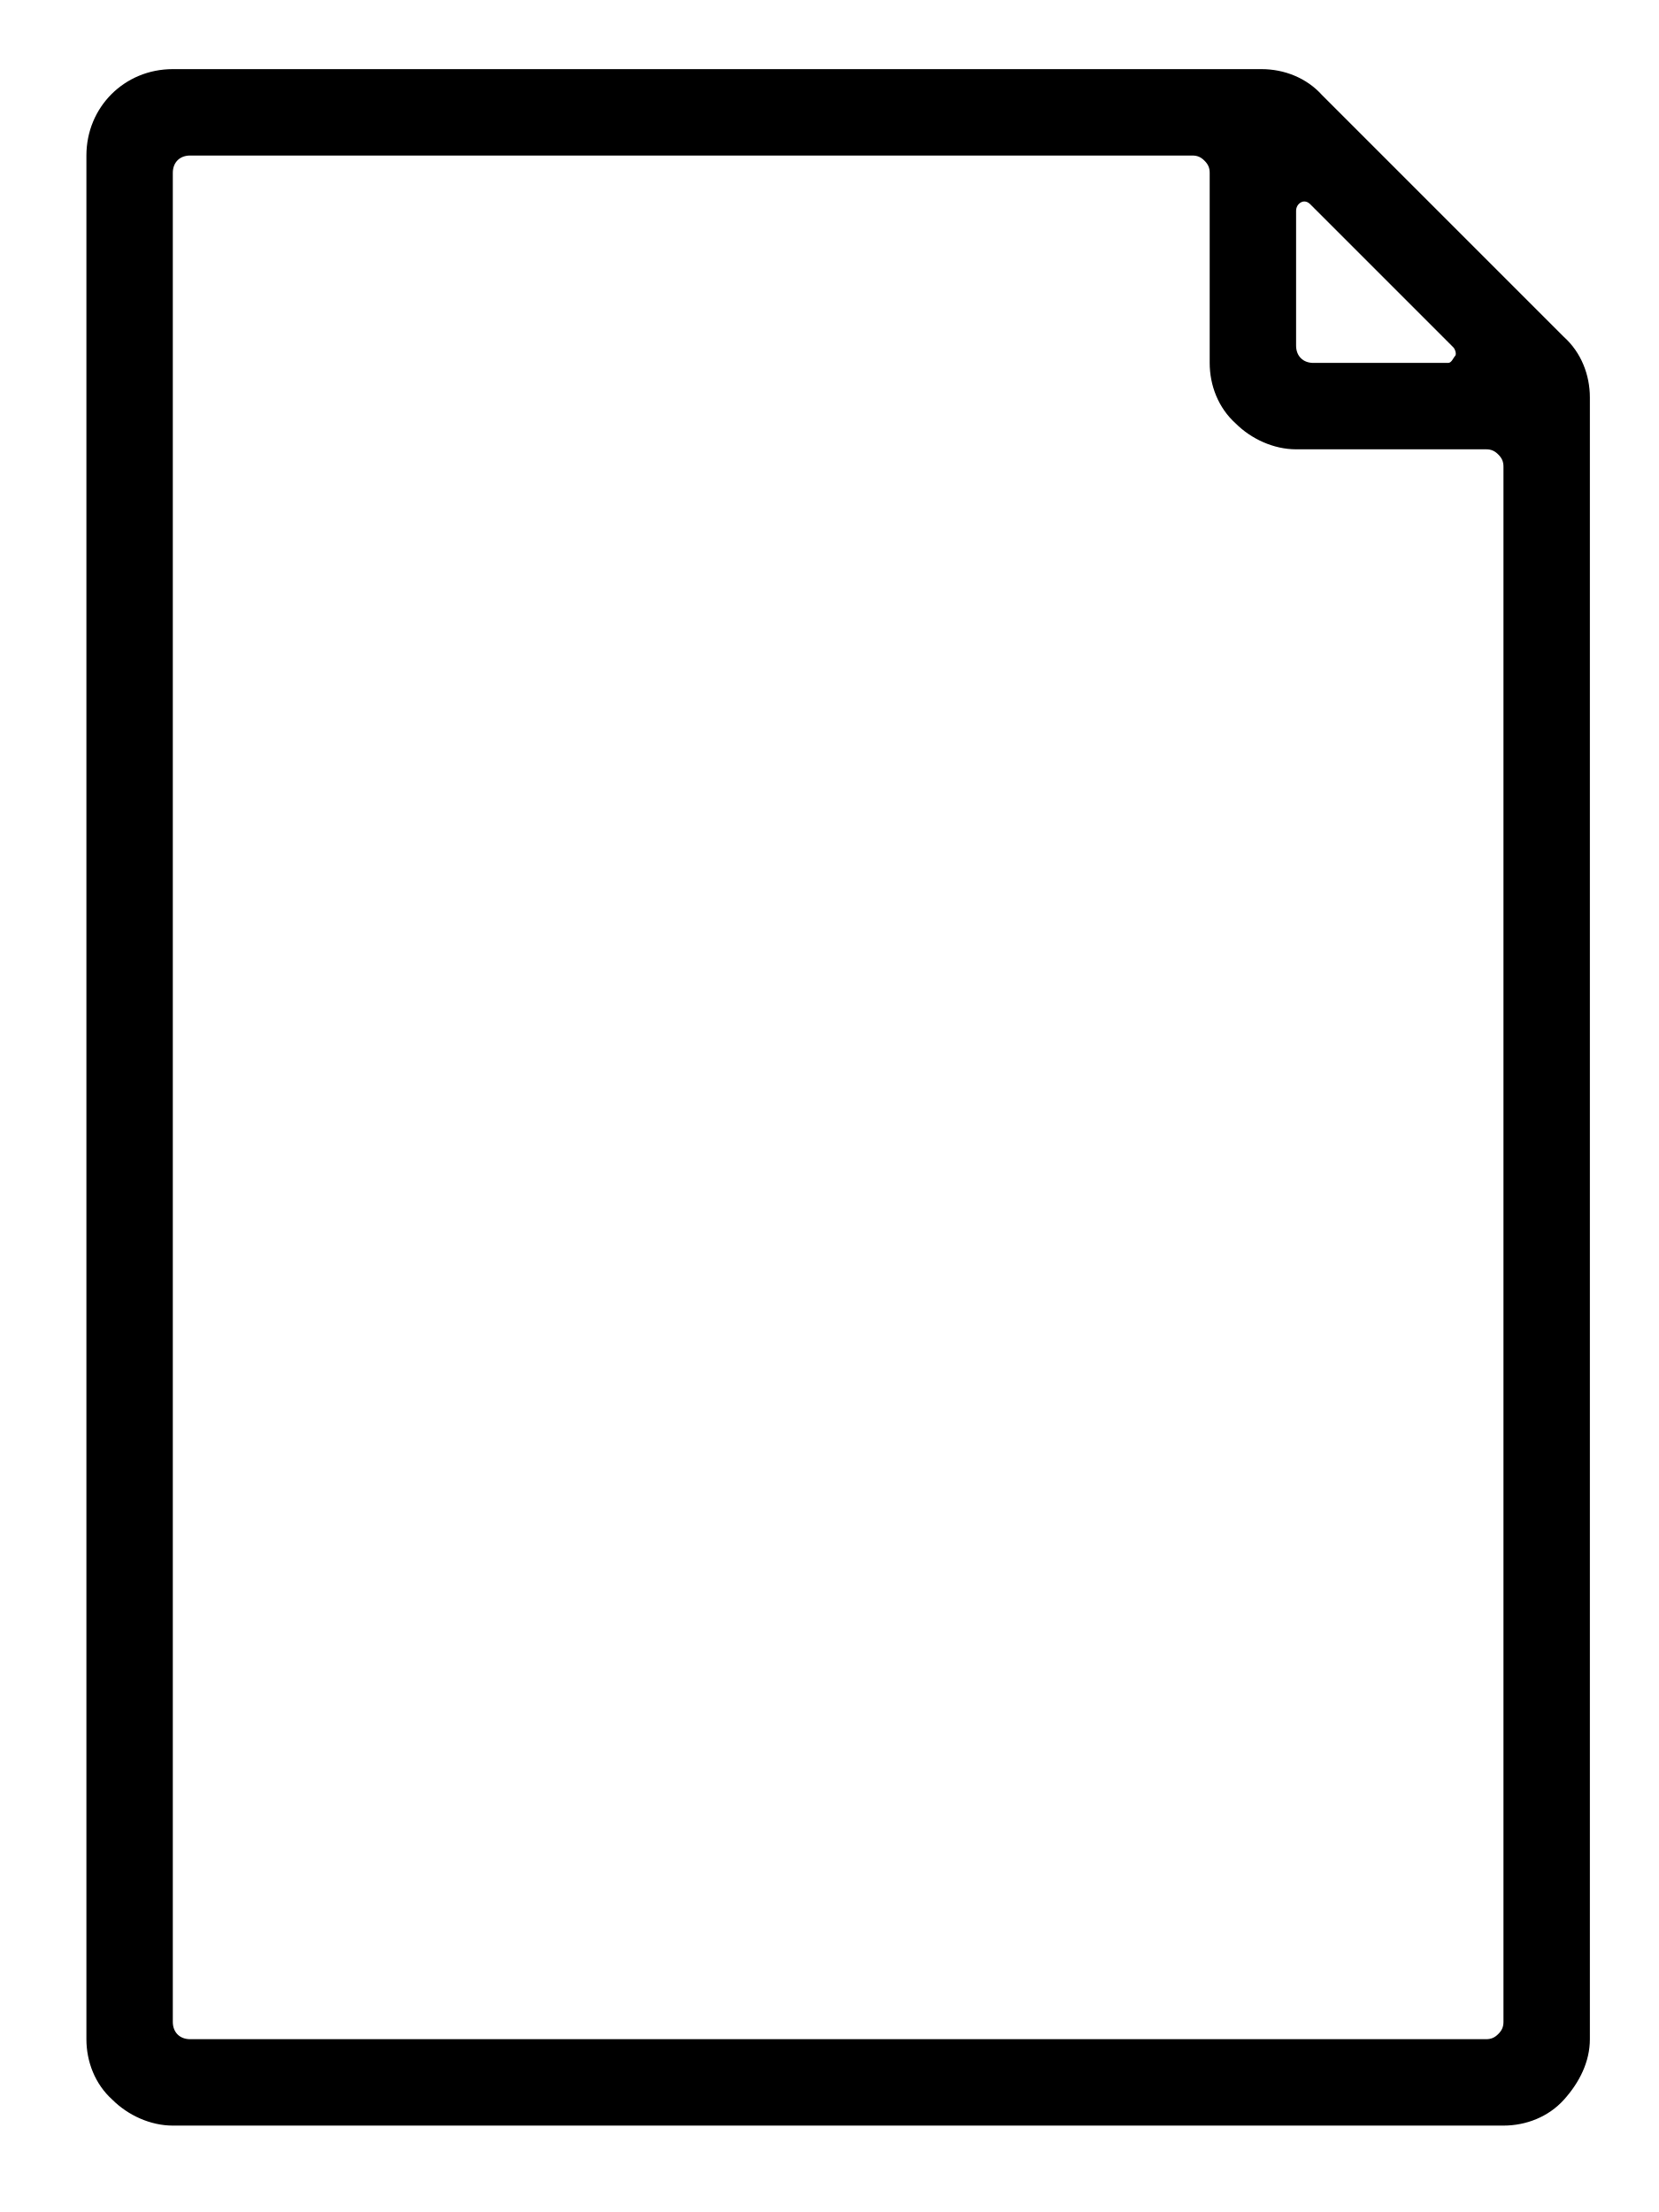
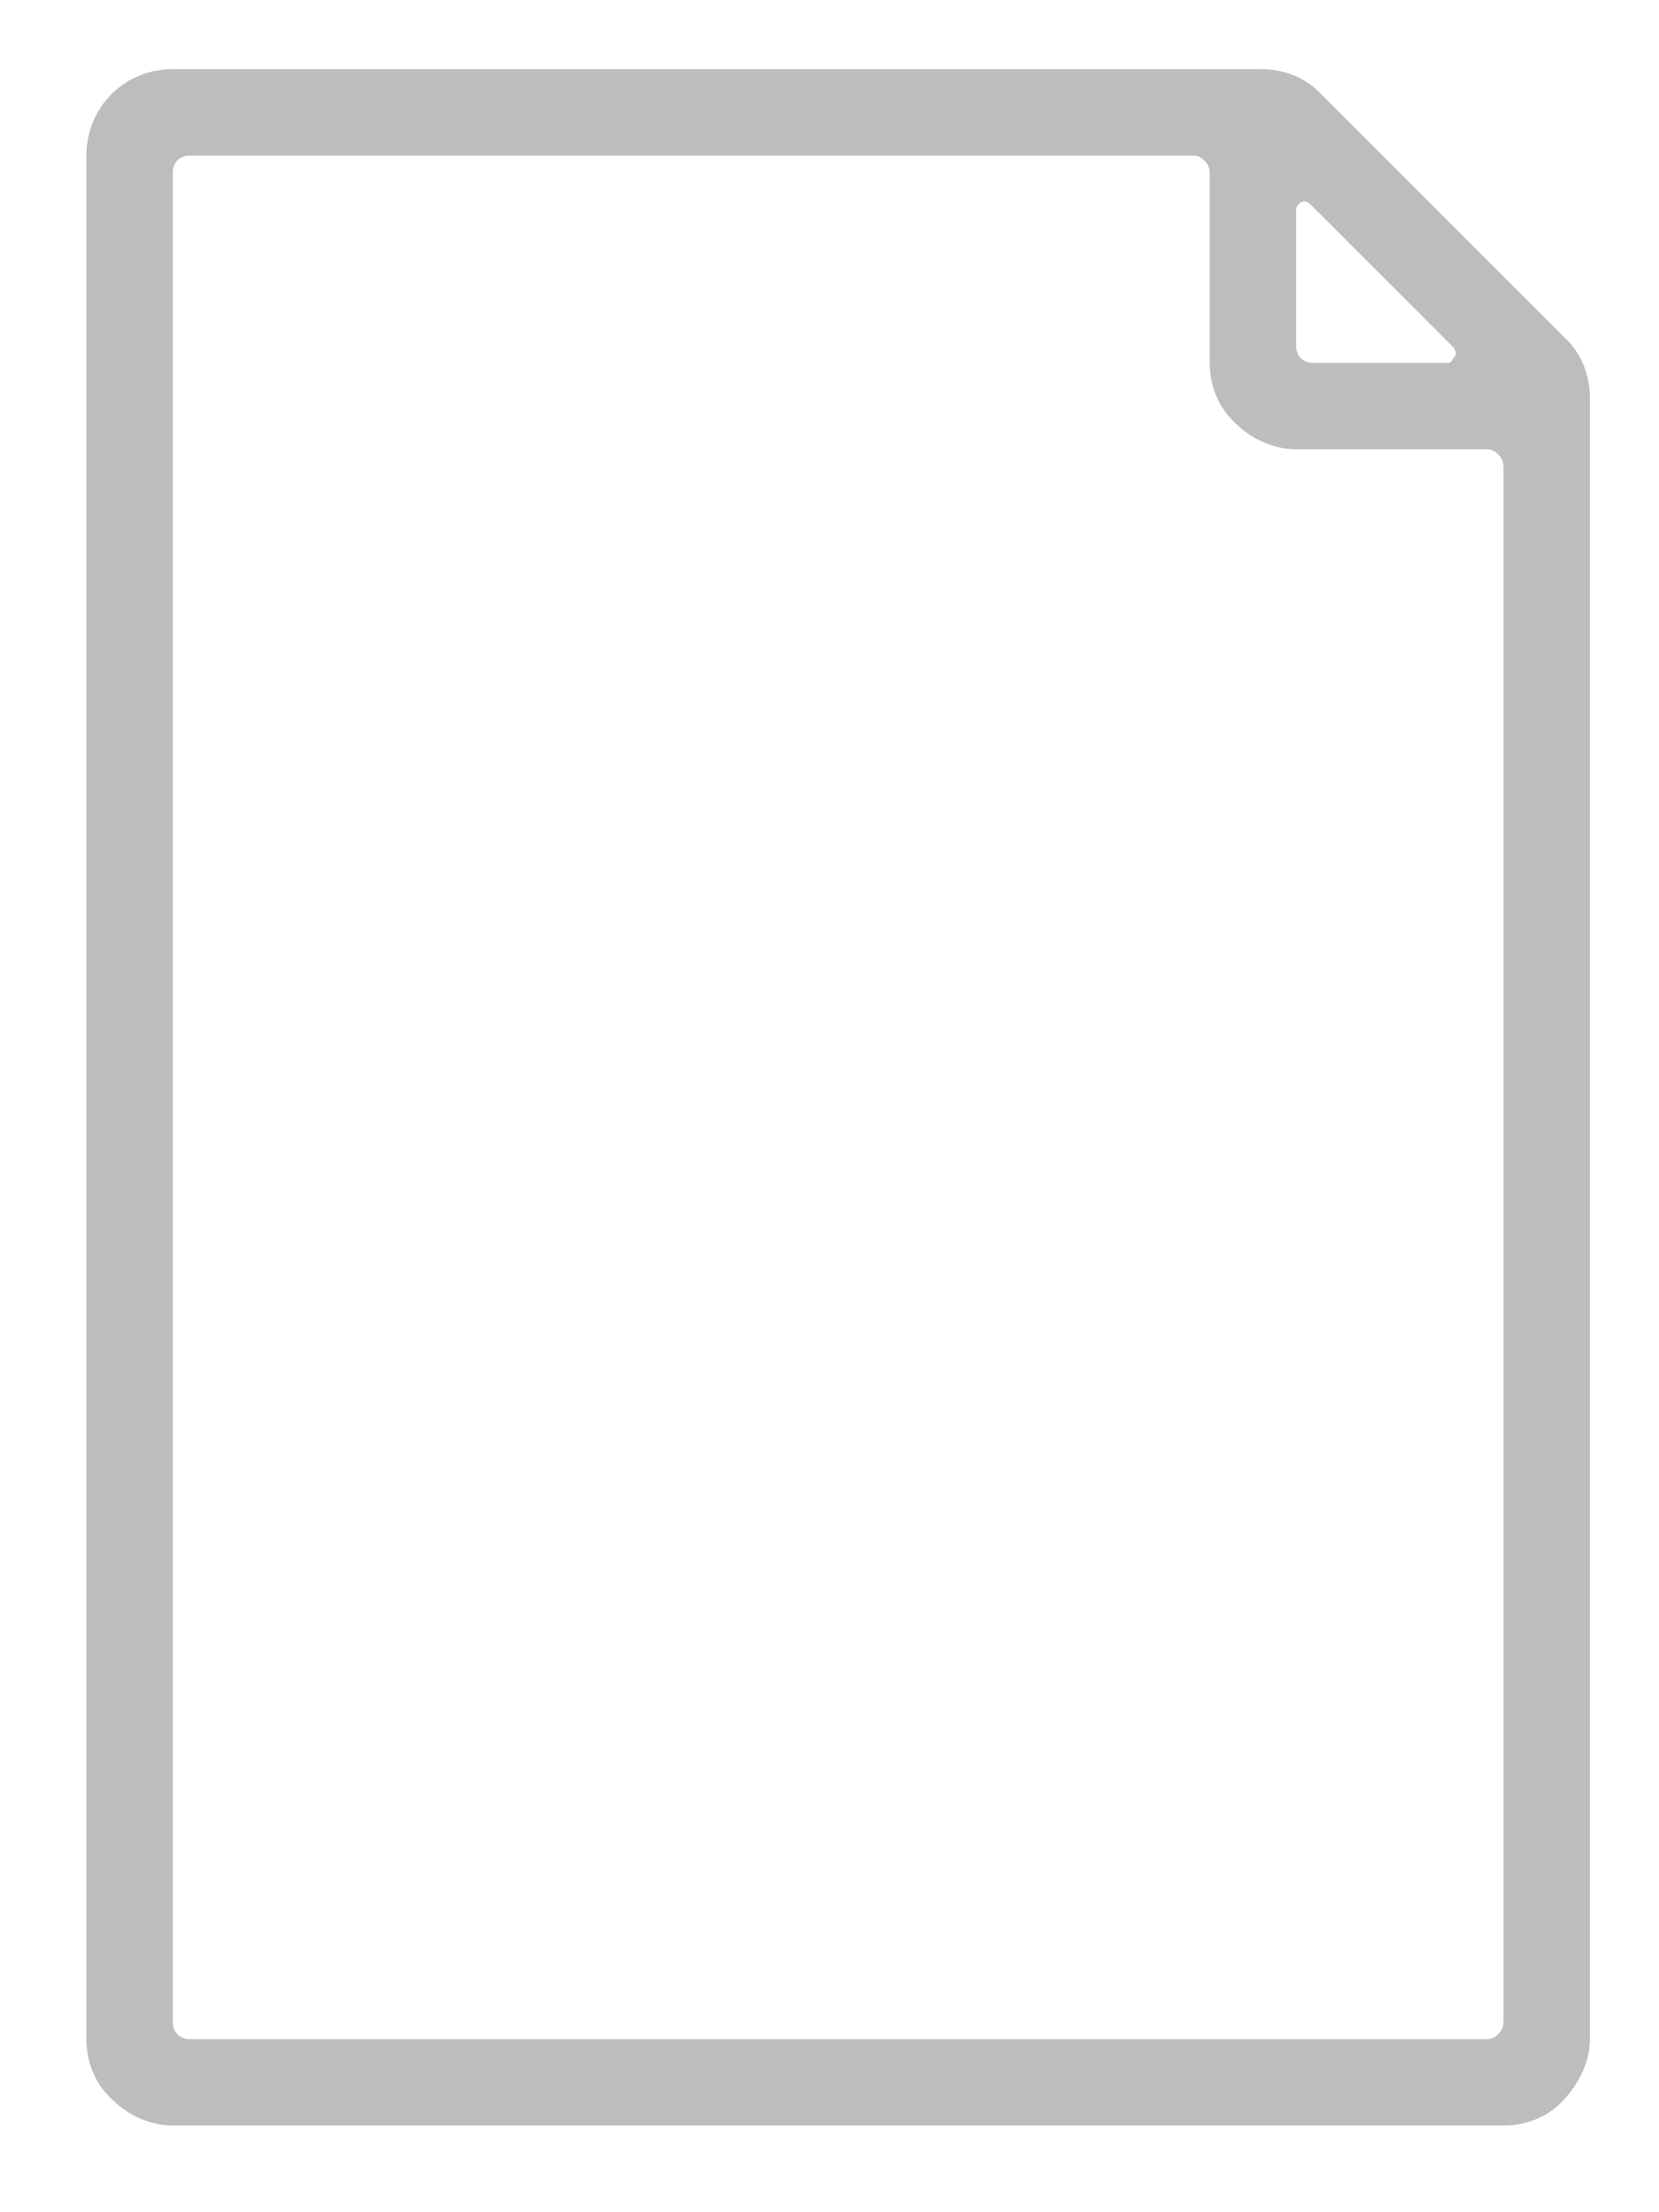
<svg xmlns="http://www.w3.org/2000/svg" version="1.1" id="Layer_1" x="0px" y="0px" viewBox="0 0 96 128" style="enable-background:new 0 0 96 128;" xml:space="preserve">
-   <path d="M10,117V10c0-0.6,0.4-1,1-1h58c0.3,0,0.5,0.1,0.7,0.3S70,9.7,70,10v11c0,1.3,0.5,2.6,1.5,3.5c0.9,0.9,2.2,1.5,3.5,1.5h11 c0.3,0,0.5,0.1,0.7,0.3S87,26.7,87,27v90c0,0.3-0.1,0.5-0.3,0.7S86.3,118,86,118H11C10.4,118,10,117.6,10,117z M83.8,21H76 c-0.6,0-1-0.4-1-1v-7.8c0-0.2,0.1-0.4,0.3-0.5c0.2-0.1,0.4,0,0.5,0.1l8.3,8.3l0,0c0.1,0.1,0.2,0.4,0.1,0.5S84,21,83.8,21L83.8,21z M90.5,19.5l-14-14C75.6,4.5,74.3,4,73,4H10C7.2,4,5,6.2,5,9v109c0,1.3,0.5,2.6,1.5,3.5c0.9,0.9,2.2,1.5,3.5,1.5h77 c1.3,0,2.6-0.5,3.5-1.5s1.5-2.2,1.5-3.5V23C92,21.7,91.5,20.4,90.5,19.5z" />
+   <style type="text/css">
+ 	.st0{fill:#BDBDBD;}
+ </style>
+   <path class="st0" d="M10,117V10c0-0.6,0.4-1,1-1h58c0.3,0,0.5,0.1,0.7,0.3S70,9.7,70,10v11c0,1.3,0.5,2.6,1.5,3.5  c0.9,0.9,2.2,1.5,3.5,1.5h11c0.3,0,0.5,0.1,0.7,0.3S87,26.7,87,27v90c0,0.3-0.1,0.5-0.3,0.7S86.3,118,86,118H11  C10.4,118,10,117.6,10,117z M83.8,21H76c-0.6,0-1-0.4-1-1v-7.8c0-0.2,0.1-0.4,0.3-0.5c0.2-0.1,0.4,0,0.5,0.1l8.3,8.3l0,0  c0.1,0.1,0.2,0.4,0.1,0.5S84,21,83.8,21L83.8,21z M90.5,19.5l-14-14C75.6,4.5,74.3,4,73,4H10C7.2,4,5,6.2,5,9v109  c0,1.3,0.5,2.6,1.5,3.5c0.9,0.9,2.2,1.5,3.5,1.5h77c1.3,0,2.6-0.5,3.5-1.5s1.5-2.2,1.5-3.5V23C92,21.7,91.5,20.4,90.5,19.5z" />
</svg>
